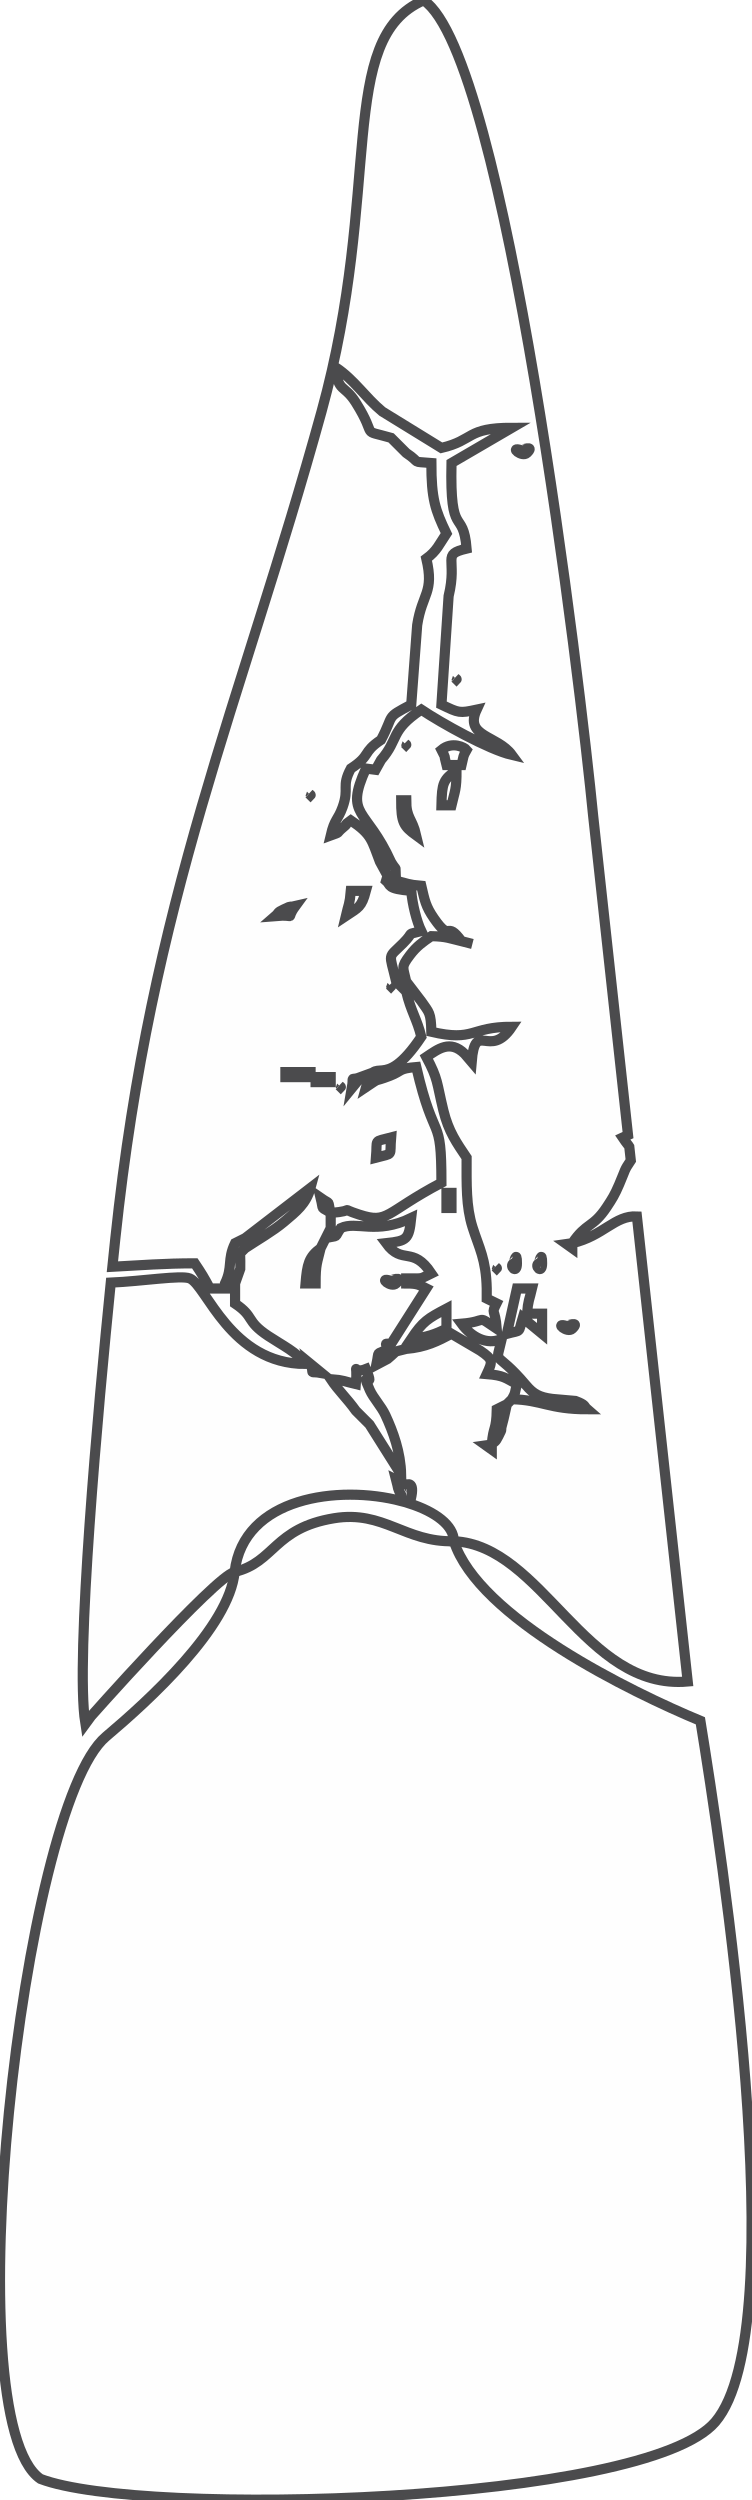
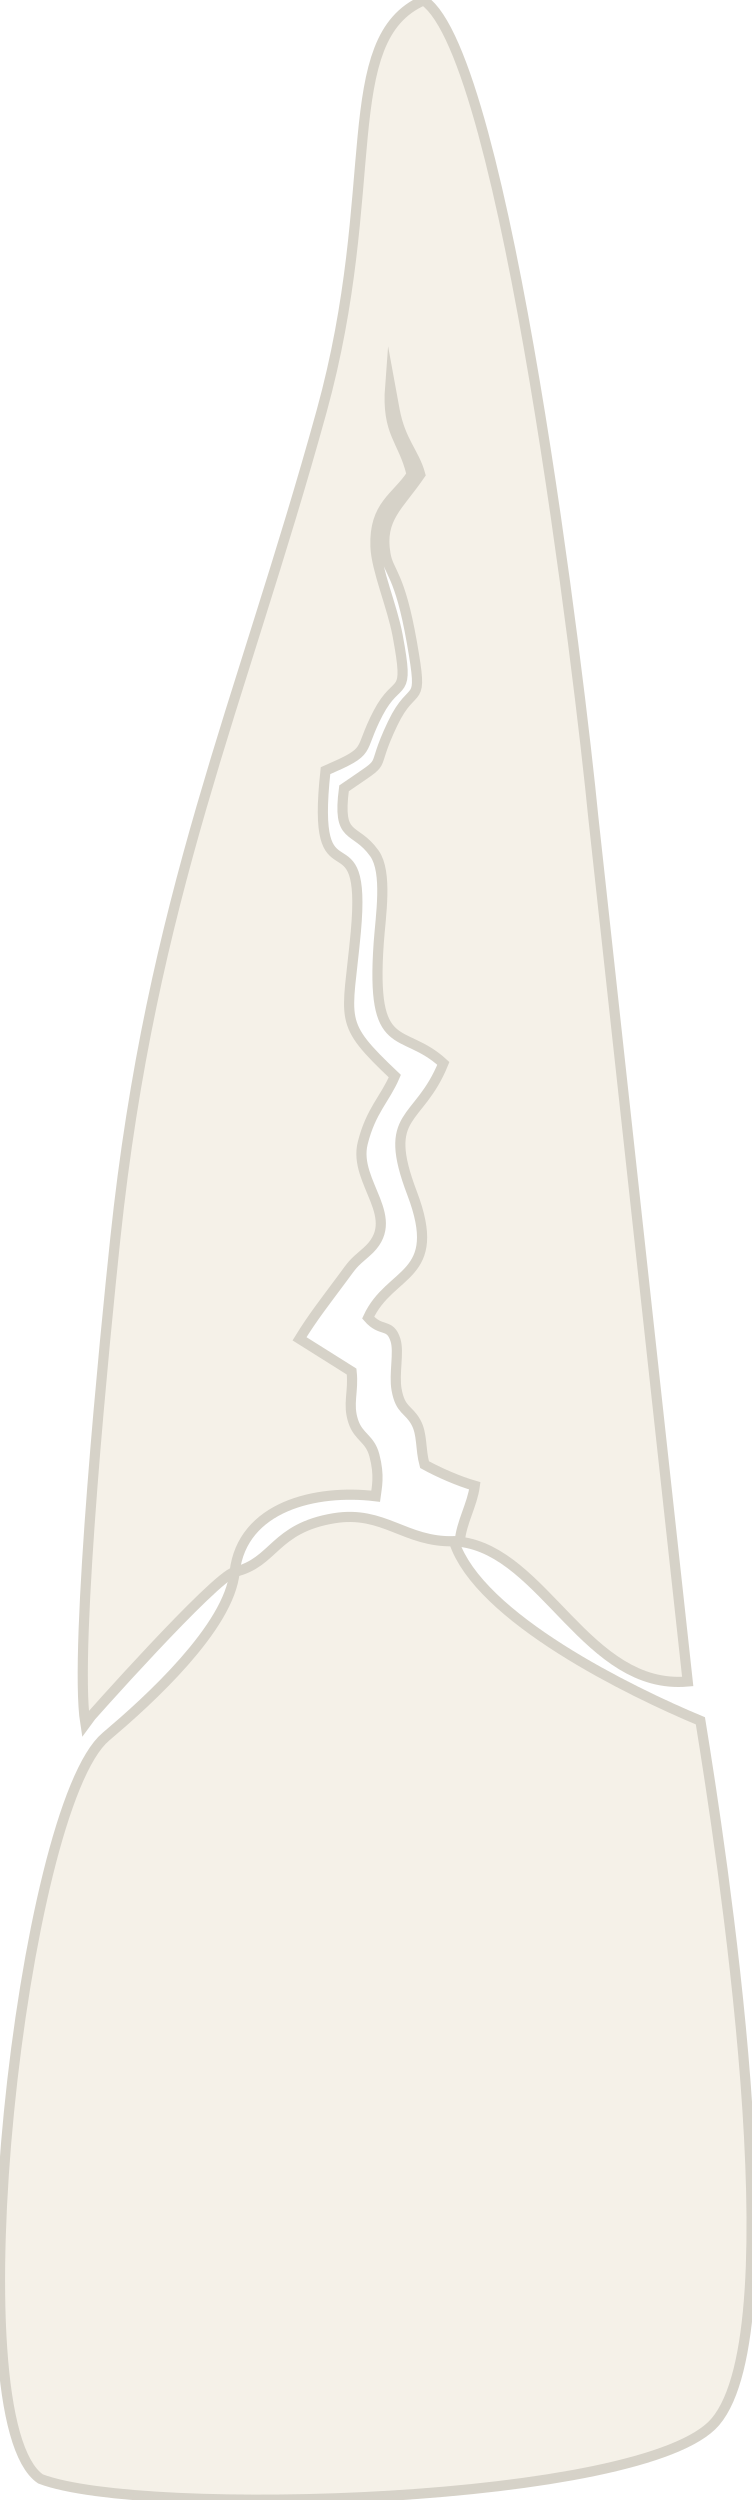
<svg xmlns="http://www.w3.org/2000/svg" xml:space="preserve" width="739px" height="2458px" version="1.1" style="shape-rendering:geometricPrecision; text-rendering:geometricPrecision; image-rendering:optimizeQuality; fill-rule:evenodd; clip-rule:evenodd" viewBox="0 0 739 2457.4">
  <defs>
    <style type="text/css">
   
-     .str0 {stroke:#4B4B4D;stroke-width:10;stroke-miterlimit:22.926}
-     .fil0 {fill:#FEFEFE}
+     .str0 {stroke:#D6D2C8;stroke-width:10;stroke-miterlimit:22.926}
+     .fil0 {fill:#F5F1E8}
   
  </style>
  </defs>
  <g id="tooth-fissure-root-21">
    <path id="crown" class="fil0 str0" d="M446.26 1515.02c24.06,75.22 174.89,148.54 242.36,176.59 19.76,121.94 93.73,596.63 14.61,689.34 -68.67,80.44 -563.16,94.35 -663.44,56.01 -85.74,-58.86 -18.26,-660.17 64.29,-729.73 42.23,-35.58 121.45,-107.83 126.62,-162.04 39.3,-9.2 38.36,-43.02 97.75,-52.76 48.83,-8 69.89,24.01 117.81,22.59z" />
-     <path id="root" class="fil0 str0" d="M446.26 1515.02c-0.12,-15.52 -18.09,-28.87 -43.62,-37.08 0.4,-1.04 0.8,-2.46 1.28,-4.46 4.48,-18.78 -4.53,-13.9 -4.55,-13.93l-9.89 -4.95c2.54,9.6 0.9,7.65 4.94,14.85l0 6.1c-61.02,-16.06 -155.2,-4.27 -163.72,69.64 -19.62,4.84 -145.34,146.12 -146.88,148.48 -9.97,-63.09 12.87,-311.72 25.09,-432.9 31.18,-1.35 69.03,-7.57 77.66,-4.12 16.35,6.52 39.91,84.12 113.83,84.12 -8.56,-11.67 -22.79,-18.33 -36.73,-27.6 -22.5,-14.97 -12.88,-18.6 -32.55,-31.78l0 -19.79 5.19 -14.6c0.17,-1.24 -0.25,-12.94 -0.25,-15.1l4.95 -4.95c11.49,-7.69 27.47,-16.78 38.35,-25.99 11.74,-9.95 21.73,-17.46 25.99,-33.39l-64.34 49.49 -9.89 4.94c-7.95,16.56 -1.96,23.04 -9.91,39.6l0 4.94 -14.84 0c-5.84,-11.03 -8.26,-14.9 -14.85,-24.74 -29.18,0 -54.01,1.93 -81.03,3.38 1.1,-10.75 2.09,-20.16 2.9,-27.86 35.52,-335.95 122.91,-523.81 202.77,-813.06 60.54,-219.33 13.69,-366.35 100.4,-404.26 80.88,54.32 154.37,675.96 166.65,802.09l34.25 313.57c-1.54,0.67 -3.29,1.46 -5.29,2.42 4.07,6.07 5.53,7.25 6.53,8.98l1.49 13.63c-6.98,10.49 -4.65,7.66 -11.41,23.49 -4.41,10.34 -6.85,14.18 -12.27,22.37 -13.72,20.72 -20.1,14.95 -33.83,35.45l0 4.95 -5.77 -4.12 5.77 -0.83c30.52,-7.1 41.85,-27.52 63.52,-26.31l49.95 457.27c-101.21,9.01 -142.84,-133.95 -229.89,-137.94zm-61.74 -545.41l-1.47 -1.47c0.1,0.1 1.96,0.98 1.47,1.47zm103.93 277.14l-1.48 -1.48c0.1,0.1 1.97,0.99 1.48,1.48zm-153.41 -178.16l-1.48 -1.47c0.1,0.09 1.97,0.98 1.48,1.47zm-29.69 -287.03l-1.48 -1.47c0.1,0.09 1.97,0.98 1.48,1.47zm143.51 -113.82l-1.48 -1.47c0.1,0.09 1.97,0.98 1.48,1.47zm-49.49 64.33l-1.48 -1.47c0.1,0.1 1.97,0.98 1.48,1.47zm-53.45 337.51c2.42,-13.85 -2.82,-6.51 8.91,-10.89l-8.91 10.89zm-29.69 280.1c-13.85,-2.42 -6.51,2.83 -10.88,-8.91l10.88 8.91zm216.76 -107.88c0,11.73 -8.02,1.99 -3.21,0 0.06,-0.02 3.21,-14.25 3.21,0zm-24.74 0c0,11.73 -8.02,1.99 -3.22,0 0.07,-0.02 3.22,-14.25 3.22,0zm9.89 -796.76c-4.81,4.81 -17.98,-6.59 -5.99,-2.78 0.12,0.04 14.3,-5.53 5.99,2.78zm-128.66 816.56c-4.81,4.8 -17.98,-6.59 -6,-2.79 0.13,0.04 14.3,-5.52 6,2.79zm173.2 44.54c-4.81,4.8 -17.98,-6.59 -6,-2.79 0.13,0.04 14.31,-5.52 6,2.79zm-237.54 -242.5l-14.85 0 0 -4.95 14.85 0 0 4.95zm-54.44 -163.31c3.73,-3.23 1.36,-3.38 8.29,-6.56 10.44,-4.8 2.51,-1.24 11.51,-3.33 -11.18,15.25 3.21,7.93 -19.8,9.89zm34.65 158.36l-24.75 0 0 -4.94 24.75 0 0 4.94zm103.92 -237.54c-12.51,-9.16 -14.85,-12.7 -14.85,-34.64l4.95 0c0,17.98 5.87,17.36 9.9,34.64zm-39.59 316.73c1.61,-19.35 -3,-15.04 14.84,-19.8 -1.6,19.35 3,15.03 -14.84,19.8zm113.82 282.08c1.6,-19.23 4.47,-12.9 4.95,-34.65l9.89 -4.94 4.96 -4.95c4.03,-7.19 2.4,-5.24 4.95,-14.85 -11.58,-6.12 -12.89,-8.5 -29.7,-9.89 5.76,-12.45 6.6,-14.15 -6.45,-23.03l-28.19 -16.57c-13.48,7.14 -25.32,13.25 -44.54,14.85 -14.36,3.83 -6.94,0.45 -18.32,9.9l-11.06 5.85c3.38,-16.32 -0.97,-8.4 11.06,-15.75 -1.94,-6.5 -3.23,-4.95 3.47,-4.95l34.65 -54.44c-6.99,-3.46 -8.22,-4.94 -19.8,-4.94l0 -4.95c18.31,0 12.84,0.76 24.74,-4.95 -18.53,-27.68 -28.39,-7.66 -44.53,-29.7 20.69,-2.26 22.43,-3.63 24.74,-24.74 -34.85,16.72 -53.49,2.6 -69.28,9.9 -7.4,10.65 -0.72,6.51 -14.85,9.9l-4.95 9.89c-3.39,14.56 -4.95,15.11 -4.95,34.65l-9.89 0c1.58,-19.03 3.17,-26.09 14.84,-34.65l4.95 -9.89 4.95 -9.9 0 -14.85c-10.65,-7.4 -6.52,-0.72 -9.9,-14.85 10.94,7.61 6.15,0.82 9.9,14.85 27.64,-2.3 5.6,-5.69 27.97,1.56 28.93,9.39 24.71,-1.52 80.9,-31.25 0,-69.94 -6.43,-35.2 -24.74,-113.82 -17.84,1.48 -13.65,3.93 -25.96,8.68 -17.92,6.92 -7.78,0.56 -23.53,11.11 9.43,-35.32 16.09,7.79 54.44,-49.49 -3.91,-16.78 -10.41,-25.46 -14.85,-44.54l-9.89 -9.89c-6.84,-29.34 -8.72,-22.01 6.89,-37.64 12.32,-12.34 1.38,-7.46 17.85,-11.85 -4.52,-9.42 -8.81,-26.42 -9.9,-39.59 -24.62,-2.05 -19.65,-5.47 -24.74,-9.9l1.47 -4.95 -7.53 -13.81c-8.09,-20.88 -7.75,-26.67 -28.58,-40.62 -9.2,6.74 -0.24,0.84 -7.76,7.09 -7.72,6.43 -1.26,3.85 -12.04,7.75 3.86,-16.57 7.06,-14.98 11.7,-27.88 6.84,-19.04 -1.51,-19.92 8.1,-37.93 20.34,-13.27 10.71,-15.51 29.69,-28.21 13.65,-25.81 3.64,-20.86 29.69,-34.65l5.86 -78.27c4.94,-31.65 16.88,-31.38 8.99,-65.24 10.44,-7.66 12.61,-14.02 19.79,-24.75 -11.12,-23.17 -14.85,-33.9 -14.85,-69.28 -21.27,-1.77 -8.91,0.7 -24.74,-9.9l-14.85 -14.84c-31.75,-9.01 -12.09,1.28 -34.63,-34.61 -11.57,-18.41 -17.73,-9.78 -19.8,-34.68 18.42,12.34 28.76,29.22 45.73,43.36l58.19 35.82c32.51,-7.57 24.05,-19.79 69.29,-19.79l-59.39 34.64c-1.71,76.61 11.43,43.14 14.85,84.13 -25.34,6.07 -8.61,9.27 -17.69,46.74l-7.06 106.67c17.41,8.35 17.48,8.59 34.64,4.95 -12.43,26.89 20.32,24.98 34.65,44.54 -22.91,-5.34 -69.6,-31.49 -89.08,-44.54 -31.24,20.92 -21.53,28.71 -39.59,49.49l-5.37 9.64 -9.48 -1.22c-21.44,47.69 0.4,37.88 24.74,92.04 6.74,11.18 3.4,0.08 4.96,18.31 11.28,2.63 11.38,3.84 24.74,4.95 3.35,14.39 4.3,20.19 12.49,32.04 17.27,24.96 11.14,0.63 27.1,22.39l10.64 2.73 -10.64 -2.73c-11.65,-2.71 -14.62,-4.61 -29.7,-4.94 -8.17,5.48 -14.55,10.01 -21.16,18.79 -9.1,12.08 -6.58,11.56 -3.58,25.75l15 19.64c7.48,11.02 9.32,10.52 9.74,29.84 42.85,9.99 37.65,-4.94 79.19,-4.94 -22.11,33.01 -36.06,-7.87 -39.59,34.64l-6.84 -8.01c-14.37,-14.17 -26.2,-4.64 -37.7,3.06 11.8,22.31 9.89,24.16 16.75,52.53 5.07,20.96 13.34,32.26 22.84,46.45 0,26.53 -0.66,47.86 5.83,68.39 6.47,20.48 13.32,31.4 13.96,60.27l0 9.9 9.62 4.71c-5.61,11.36 -1.46,4.08 0.28,24.99 -21.38,-14.32 -7.33,-7.23 -34.64,-4.95 9.33,12.73 24.7,21.73 39.59,14.84 -6.59,28.27 -7.24,8.74 23.74,45.55 7.32,8.71 13.24,11.93 26.04,13.55l22.75 2c1.15,0.37 2.48,0.98 3.5,1.44 6.74,3.1 4.53,3.64 8.1,6.74 -37.82,0 -44.9,-9.24 -74.23,-9.89l-4.96 4.95c-2.08,8.93 -2.32,11.36 -4.69,20.04 -2.31,8.4 1.36,1.4 -3.57,11.28 -3.31,6.65 -3.41,4.62 -6.58,8.27l0 4.95 -5.77 -4.13 5.77 -0.82zm-143.52 -519.63c2.64,-11.28 3.85,-11.38 4.96,-24.74l14.84 0c-4.34,16.26 -7.18,16.3 -19.8,24.74zm103.93 -108.87l-9.9 0c0.5,-22.27 1.76,-25.06 14.85,-34.64 0,19.53 -1.56,20.08 -4.95,34.64zm14.85 -54.44c-3.75,6.67 -2.71,5.47 -4.95,14.85l-14.85 0c-3.47,-13.1 0.4,-4.07 -4.95,-14.85 10.68,-8.92 22.84,-2.33 24.75,0zm59.38 554.27l14.85 0 0 19.79 -19.03 -15.69c-4.75,15.76 -0.71,11.71 -15.62,15.69l9.91 -44.54 14.84 0c-2.63,11.29 -3.81,11.39 -4.95,24.75zm-168.25 95.5c-8.96,-12.52 -17.05,-19.67 -24.75,-31.17 13.36,1.12 13.46,2.32 24.75,4.95 2.2,-25.89 -4.73,-8.94 9.89,-14.84 10.35,25.04 -7.26,-3.92 3.84,20.78 3.5,7.79 11.27,15.86 15.27,24.45 7.62,16.42 15.04,36.44 15.53,58.69l-31.17 -49.49 -13.36 -13.37zm89.07 -100.45c-18.46,9.77 -23.07,12.4 -34.64,29.69 15.17,-1.26 23.79,-4.69 34.64,-9.89l0 -19.8zm4.95 -113.82l-4.95 0 0 14.85 4.95 0 0 -14.85z" />
+     <path id="root" class="fil0 str0" d="M369.29 1470.79c-58.86,-7.19 -131.17,10.06 -138.59,74.4 -19.62,4.84 -145.34,146.12 -146.88,148.48 -11.41,-72.16 20.13,-387.07 29.57,-476.35 35.52,-335.95 122.91,-523.81 202.77,-813.06 60.54,-219.33 13.69,-366.35 100.4,-404.26 80.88,54.32 154.37,675.96 166.65,802.09l92.94 850.87c-98.96,8.81 -140.97,-127.65 -224.16,-137.44 1.53,-18.99 12.32,-36.04 14.83,-54.96 -15.73,-4.48 -35.69,-13.24 -49.43,-20.86 -4.26,-15.79 -1.97,-29.75 -8.44,-41.55 -7.32,-13.35 -15.28,-11.25 -19.04,-32.2 -2.74,-15.3 2.67,-36.7 -1.06,-48.64 -5.41,-17.28 -13.96,-7.19 -26.89,-22.13 21.56,-46.92 74.95,-38.71 43.18,-122.33 -30.56,-80.39 6.52,-67.77 30.75,-127.61 -40.51,-37.29 -71.49,-5.67 -63.5,-118.87 1.82,-25.74 8.86,-69.16 -4.28,-87.61 -19.35,-27.2 -36.77,-11.81 -29.86,-63.98 47.27,-32.51 23.27,-12.42 47.79,-63.7 20.87,-43.64 30.77,-12.12 18.92,-79.71 -11.94,-68.13 -22.83,-68.59 -25.97,-86.86 -6.11,-35.51 13.26,-47.43 34.19,-78.3 -5.89,-21.59 -19.48,-32.21 -25.31,-63.91l-4.26 -23.27c-3.63,47.37 12.89,52.44 21.12,87.18 -14.8,22.69 -37.05,30.12 -35.57,70.81 0.84,22.91 16.42,58.63 21.77,87.39 12.12,65.11 0.47,38.7 -19.21,76.45 -20.45,39.19 -4.51,36.12 -51.68,56.57 -15.16,137.99 41.26,34.51 29.77,158.81 -8.25,89.1 -18.81,87.31 38.37,141.49 -9.64,22.6 -23.54,33.81 -31.55,65.87 -9.82,39.34 41.81,74.17 3.38,107.29 -13.95,12.03 -12.76,11.31 -23.75,26.15 -15.87,21.43 -28.67,37.61 -41.77,58.96l51.21 32.22c2.18,20.12 -4.15,31.52 1.63,48.99 5.22,15.76 16.28,16.58 20.72,33.24 5.43,20.37 2.3,31.99 1.24,40.34z" />
  </g>
</svg>
